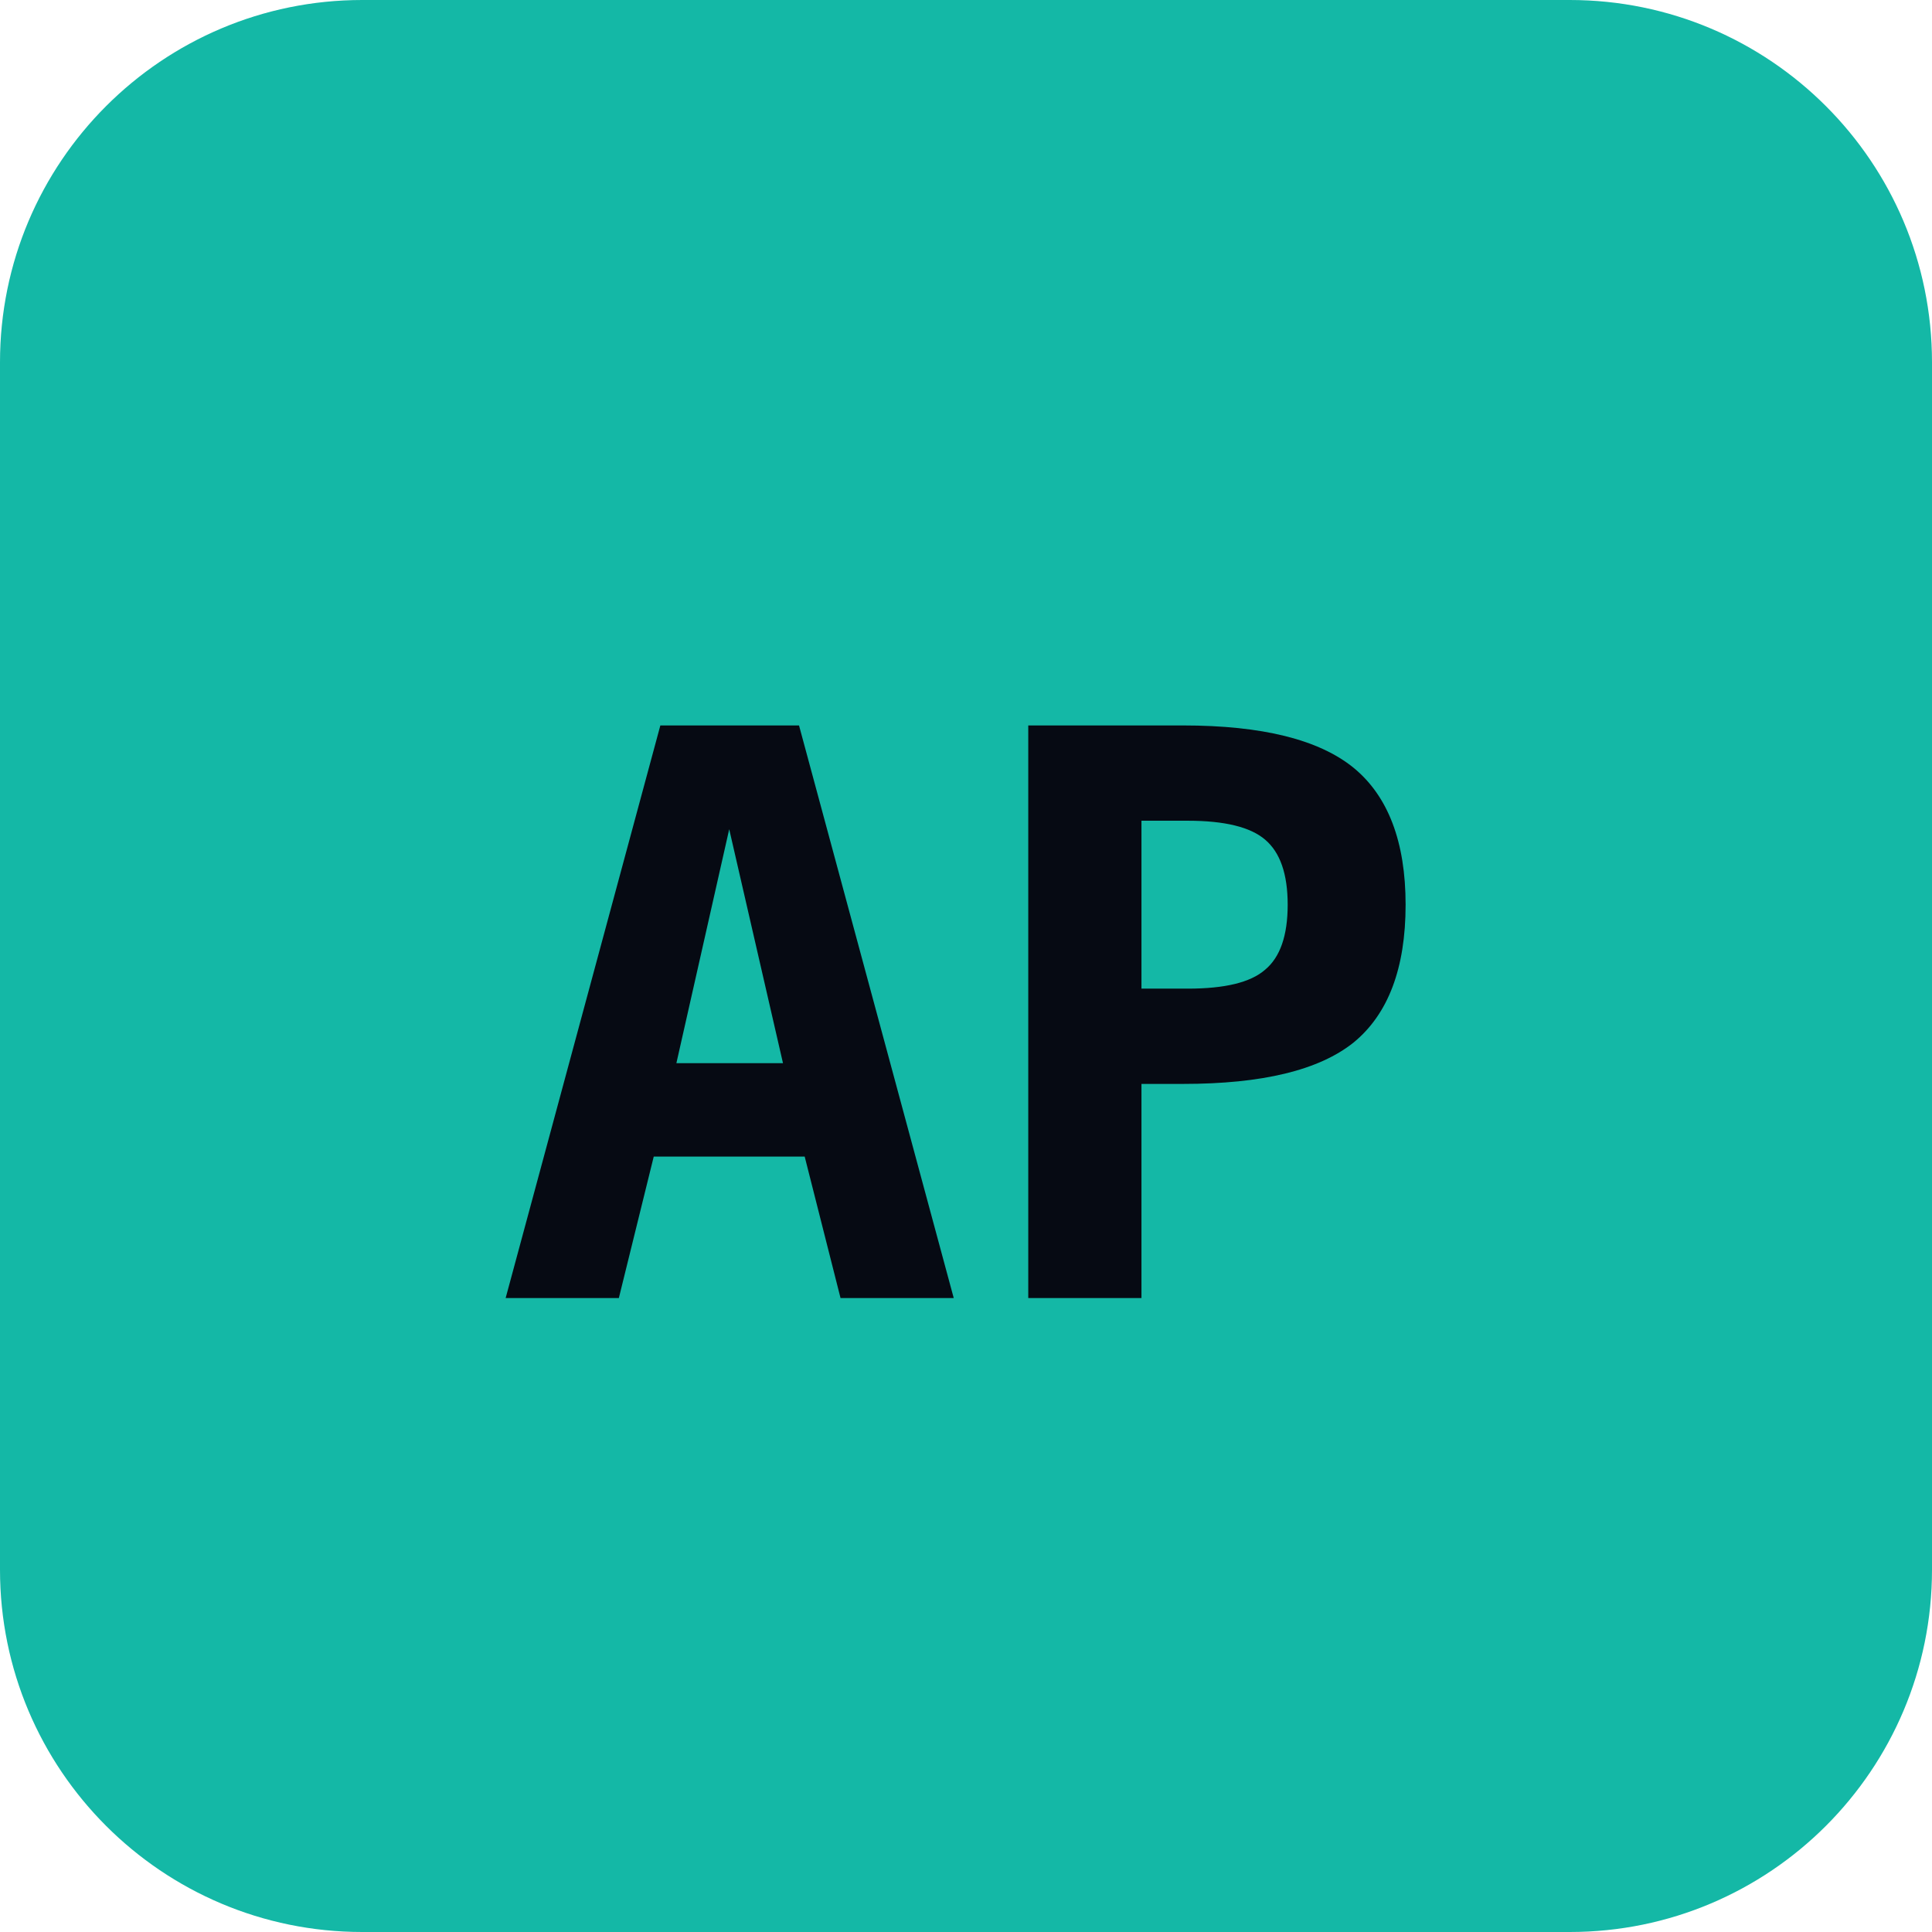
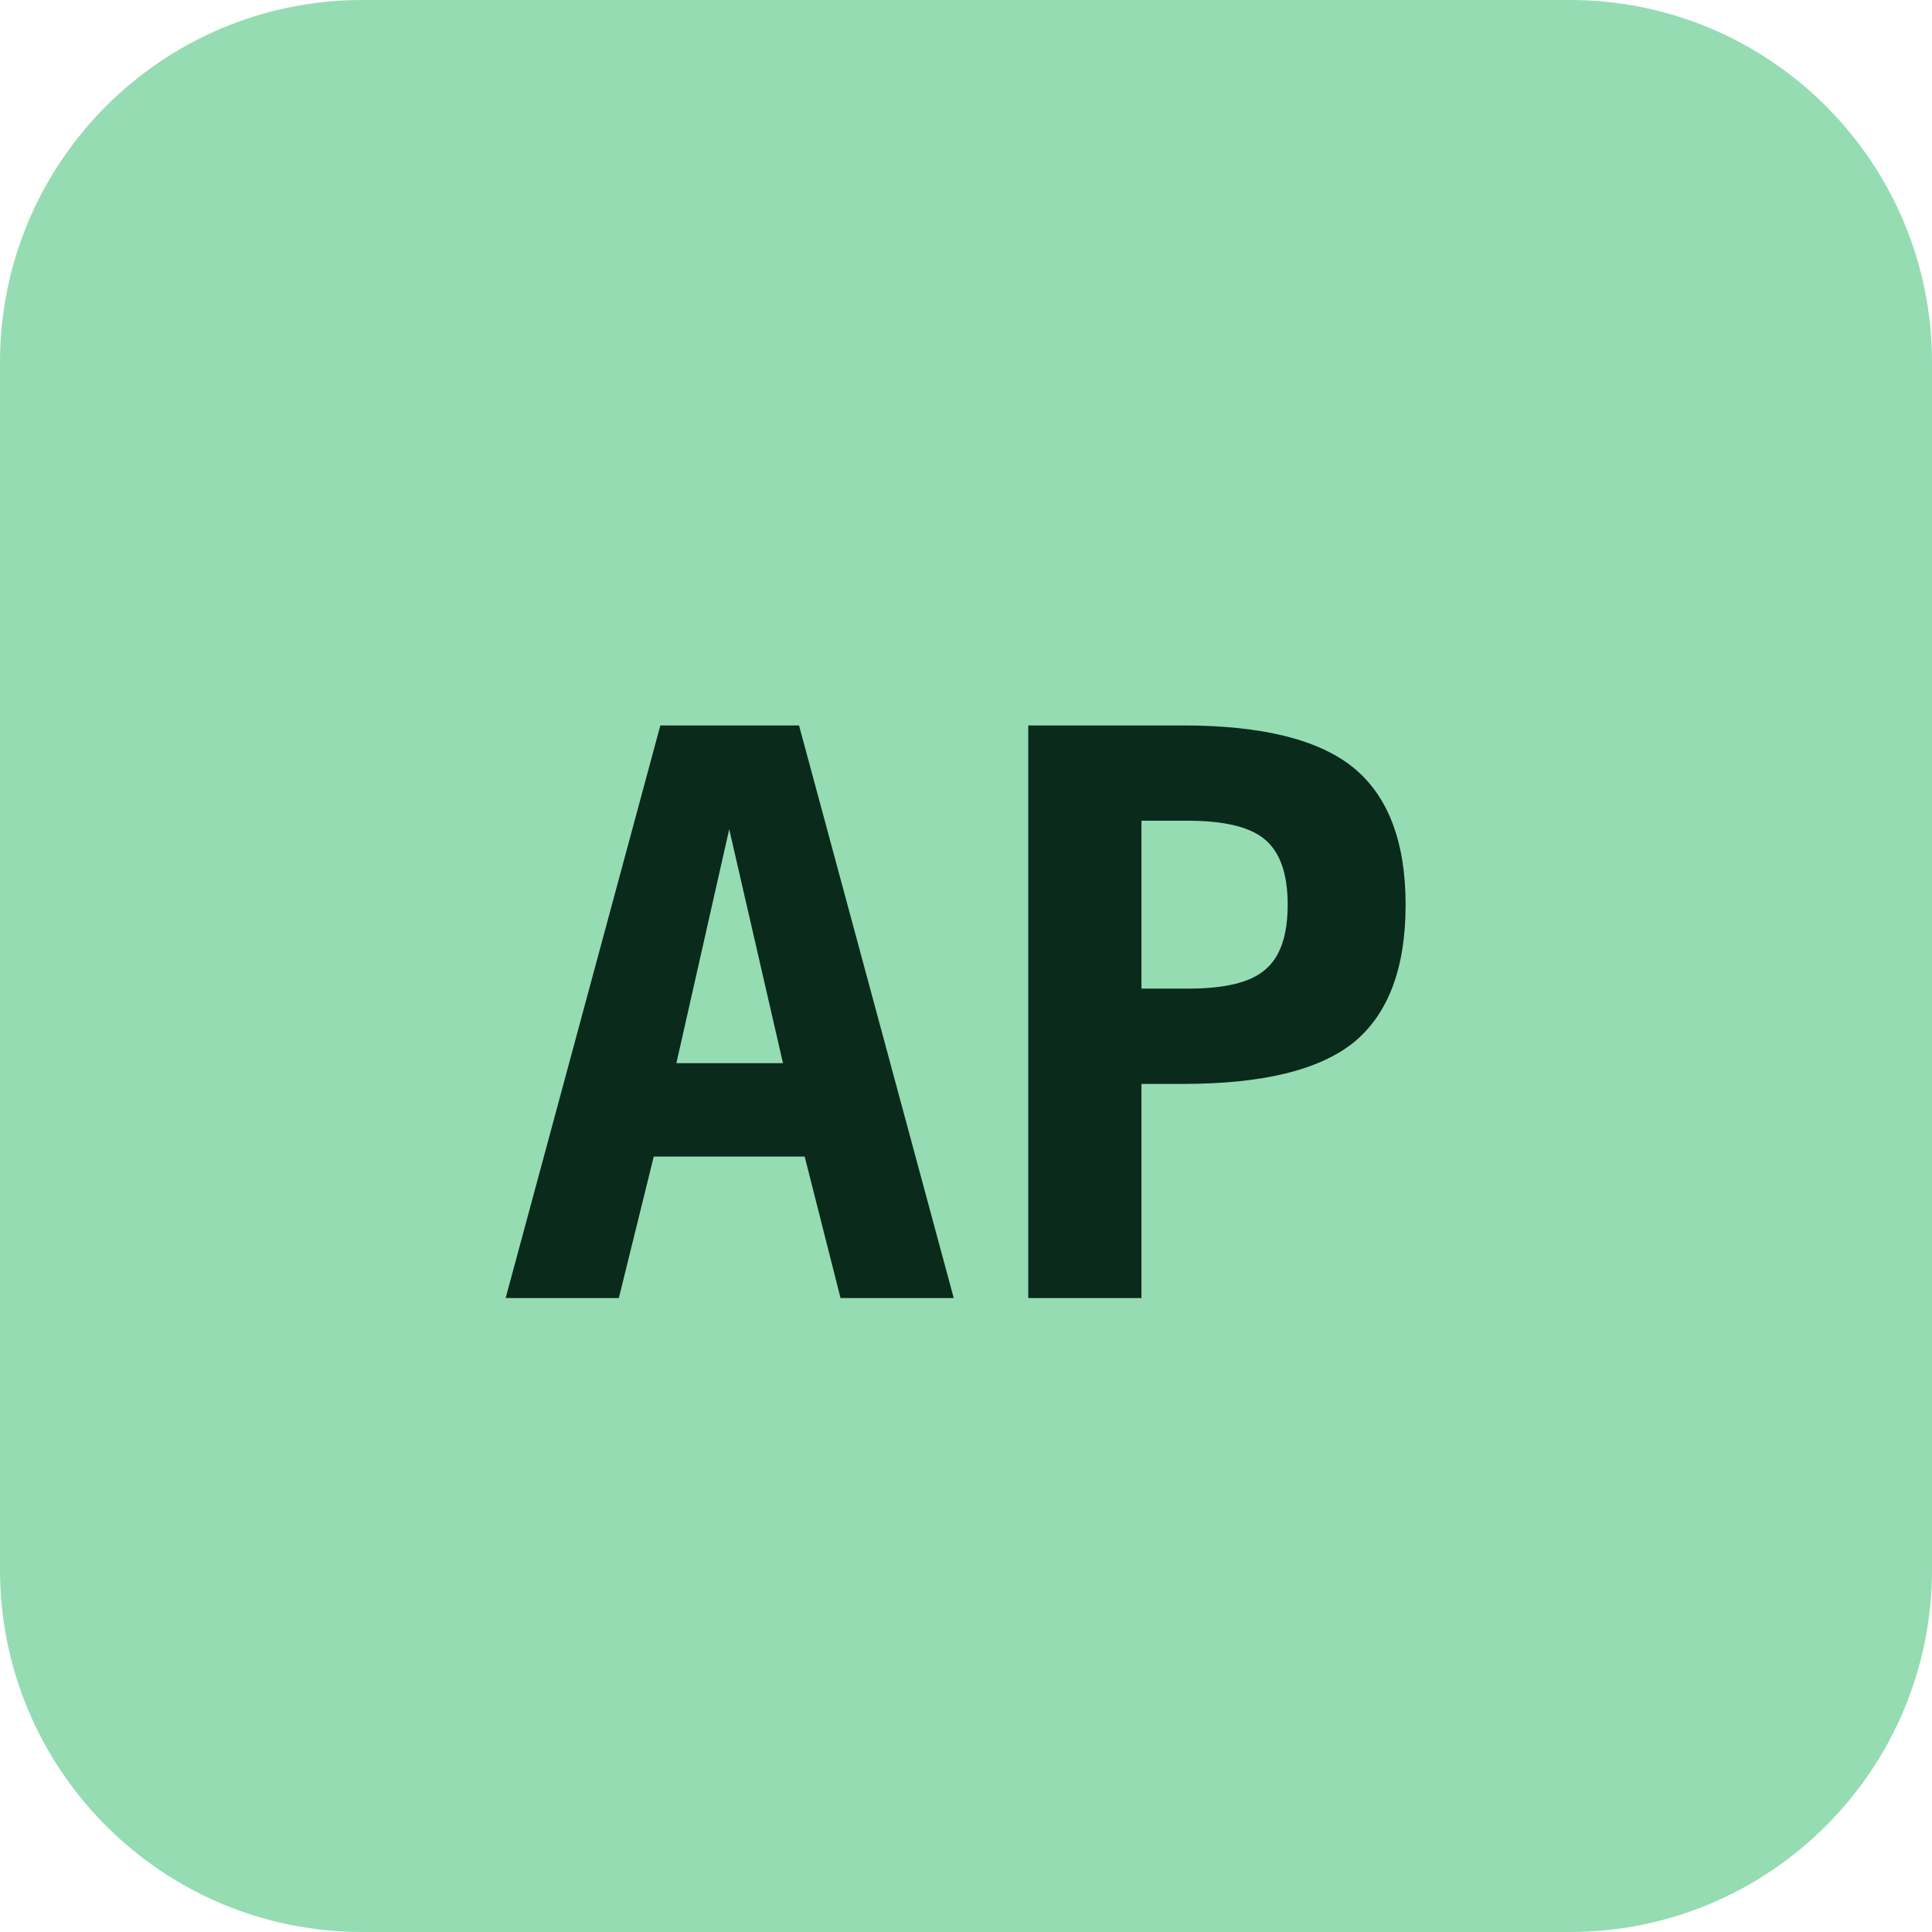
<svg xmlns="http://www.w3.org/2000/svg" viewBox="0 0 32 32">
-   <rect width="32" height="32" rx="6" fill="#14b8a6" />
-   <text x="16" y="21.5" font-family="ui-monospace, Menlo, monospace" font-size="13" font-weight="700" fill="#060a13" text-anchor="middle">AP</text>
+   <rect width="32" height="32" rx="6" fill="#95dcb3" />
+   <text x="16" y="21.5" font-family="ui-monospace, Menlo, monospace" font-size="13" font-weight="700" fill="#0a2a1c" text-anchor="middle">AP</text>
</svg>
